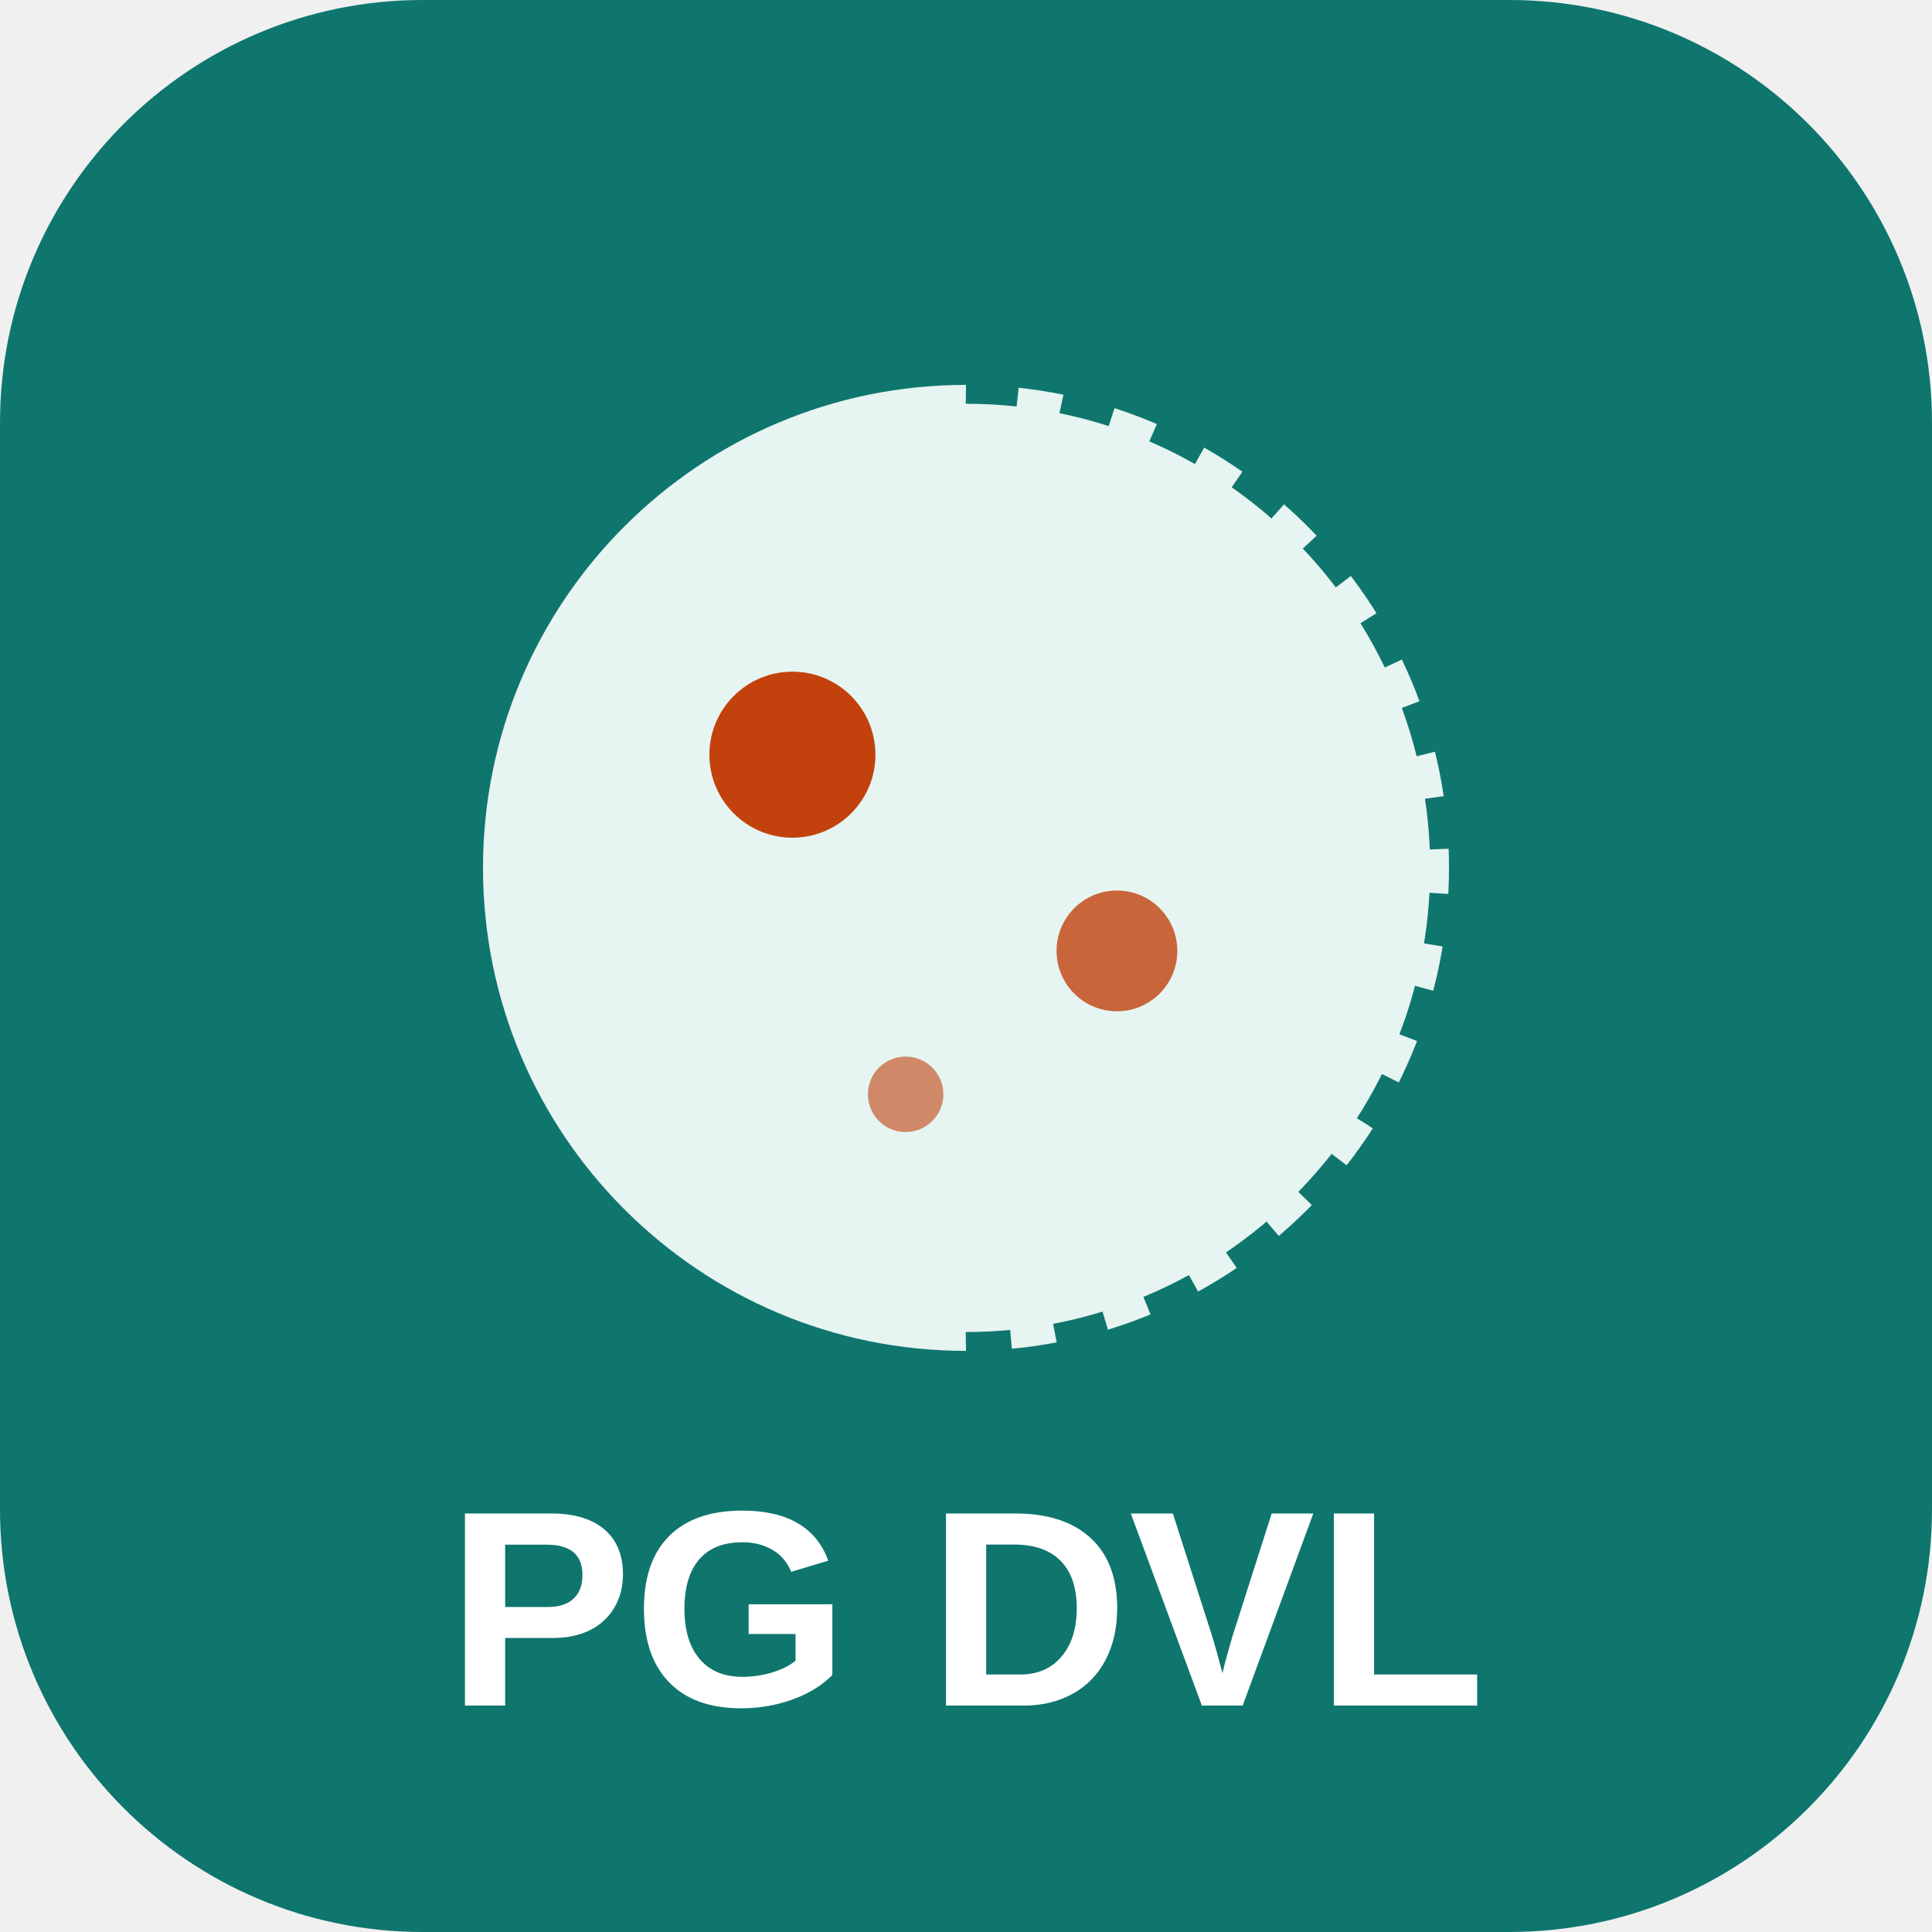
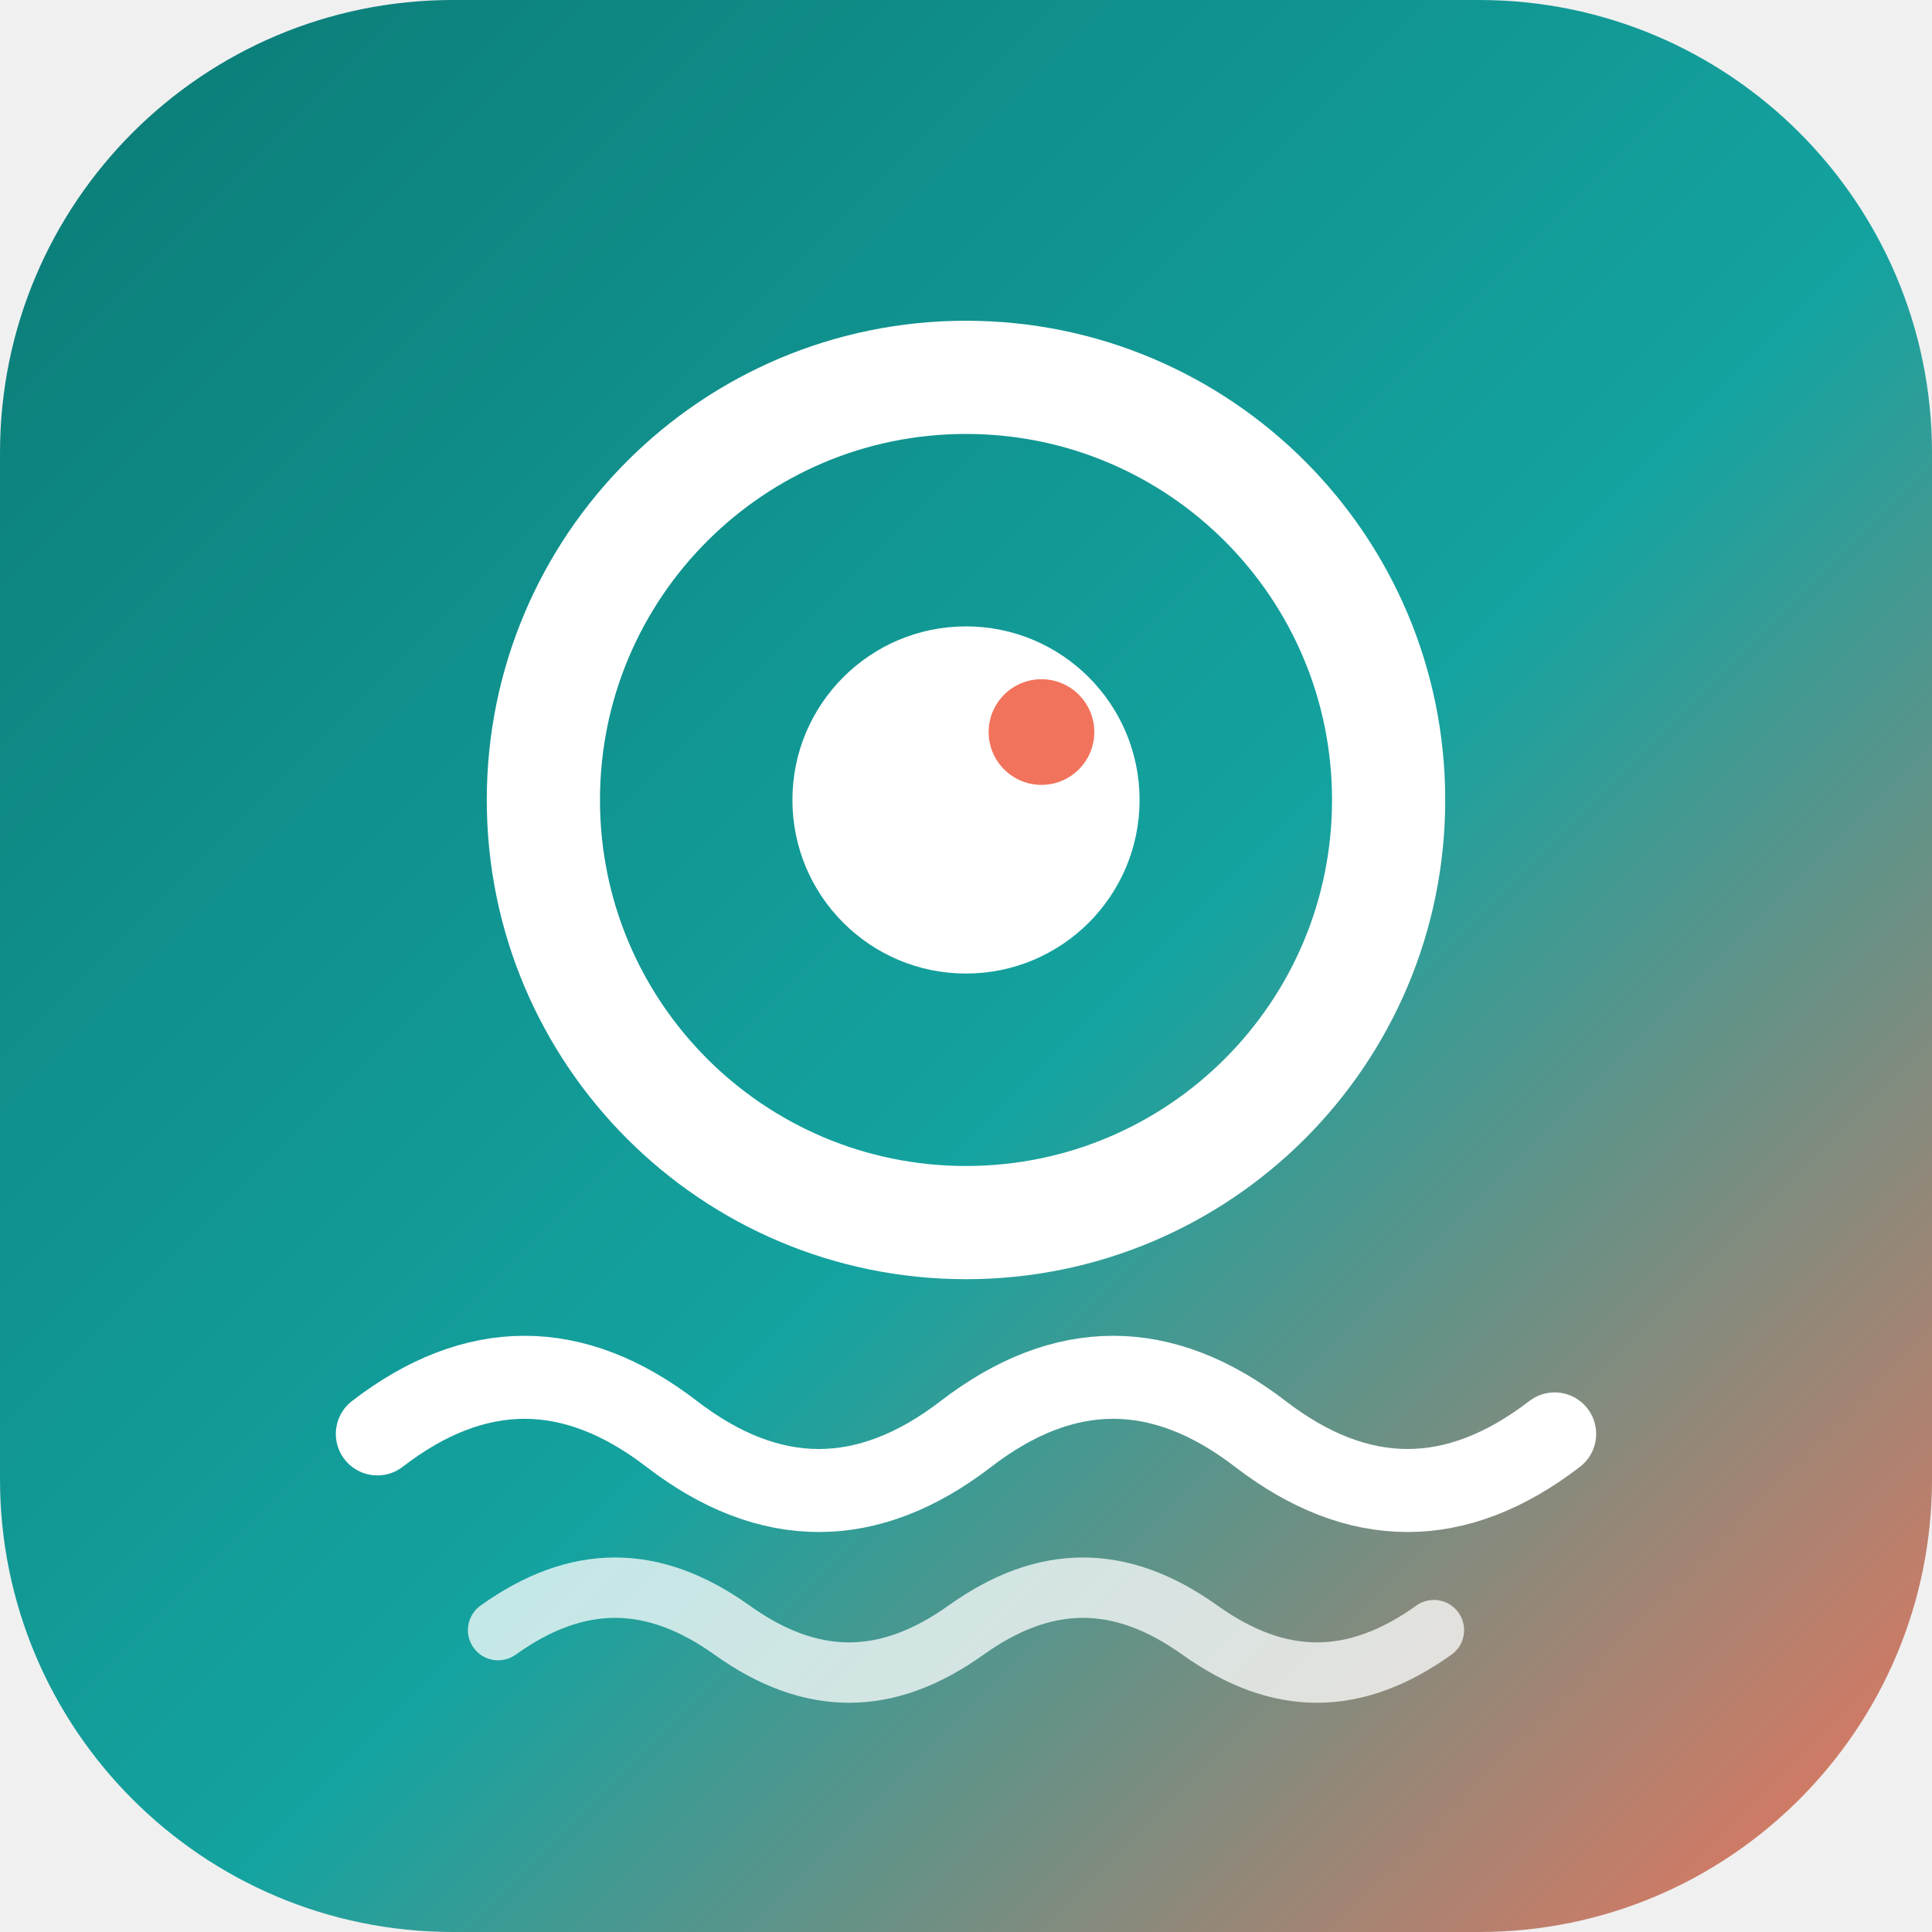
<svg xmlns="http://www.w3.org/2000/svg" viewBox="0 0 512 512">
-   <rect width="512" height="512" rx="112" fill="#0f766e" />
-   <circle cx="256" cy="230" r="128" fill="#e6f4f2" />
-   <circle cx="210" cy="200" r="22" fill="#c2410c" />
-   <circle cx="296" cy="252" r="16" fill="#c2410c" opacity=".8" />
-   <circle cx="240" cy="290" r="10" fill="#c2410c" opacity=".6" />
-   <path d="M256 102 a128 128 0 0 1 0 256" fill="none" stroke="#0f766e" stroke-width="10" stroke-dasharray="14 12" />
-   <text x="256" y="452" font-family="Arial,Helvetica,sans-serif" font-size="74" font-weight="700" fill="#fff" text-anchor="middle">PG DVL</text>
+   <defs>
+     <linearGradient id="g" x1="0" y1="0" x2="1" y2="1">
+       <stop offset="0" stop-color="#0B7A75" />
+       <stop offset=".55" stop-color="#14A3A0" />
+       <stop offset="1" stop-color="#F2735B" />
+     </linearGradient>
+   </defs>
+   <rect width="512" height="512" rx="120" fill="url(#g)" />
+   <circle cx="256" cy="212" r="112" fill="none" stroke="#fff" stroke-width="30" />
+   <circle cx="256" cy="212" r="46" fill="#fff" />
+   <circle cx="276" cy="194" r="14" fill="#F2735B" />
+   <path d="M100 380c26-20 52-20 78 0s52 20 78 0 52-20 78 0 52 20 78 0" fill="none" stroke="#fff" stroke-width="22" stroke-linecap="round" />
+   <path d="M132 432c21-15 41-15 62 0s41 15 62 0 41-15 62 0 41 15 62 0" fill="none" stroke="#fff" stroke-width="16" stroke-linecap="round" opacity=".75" />
</svg>
